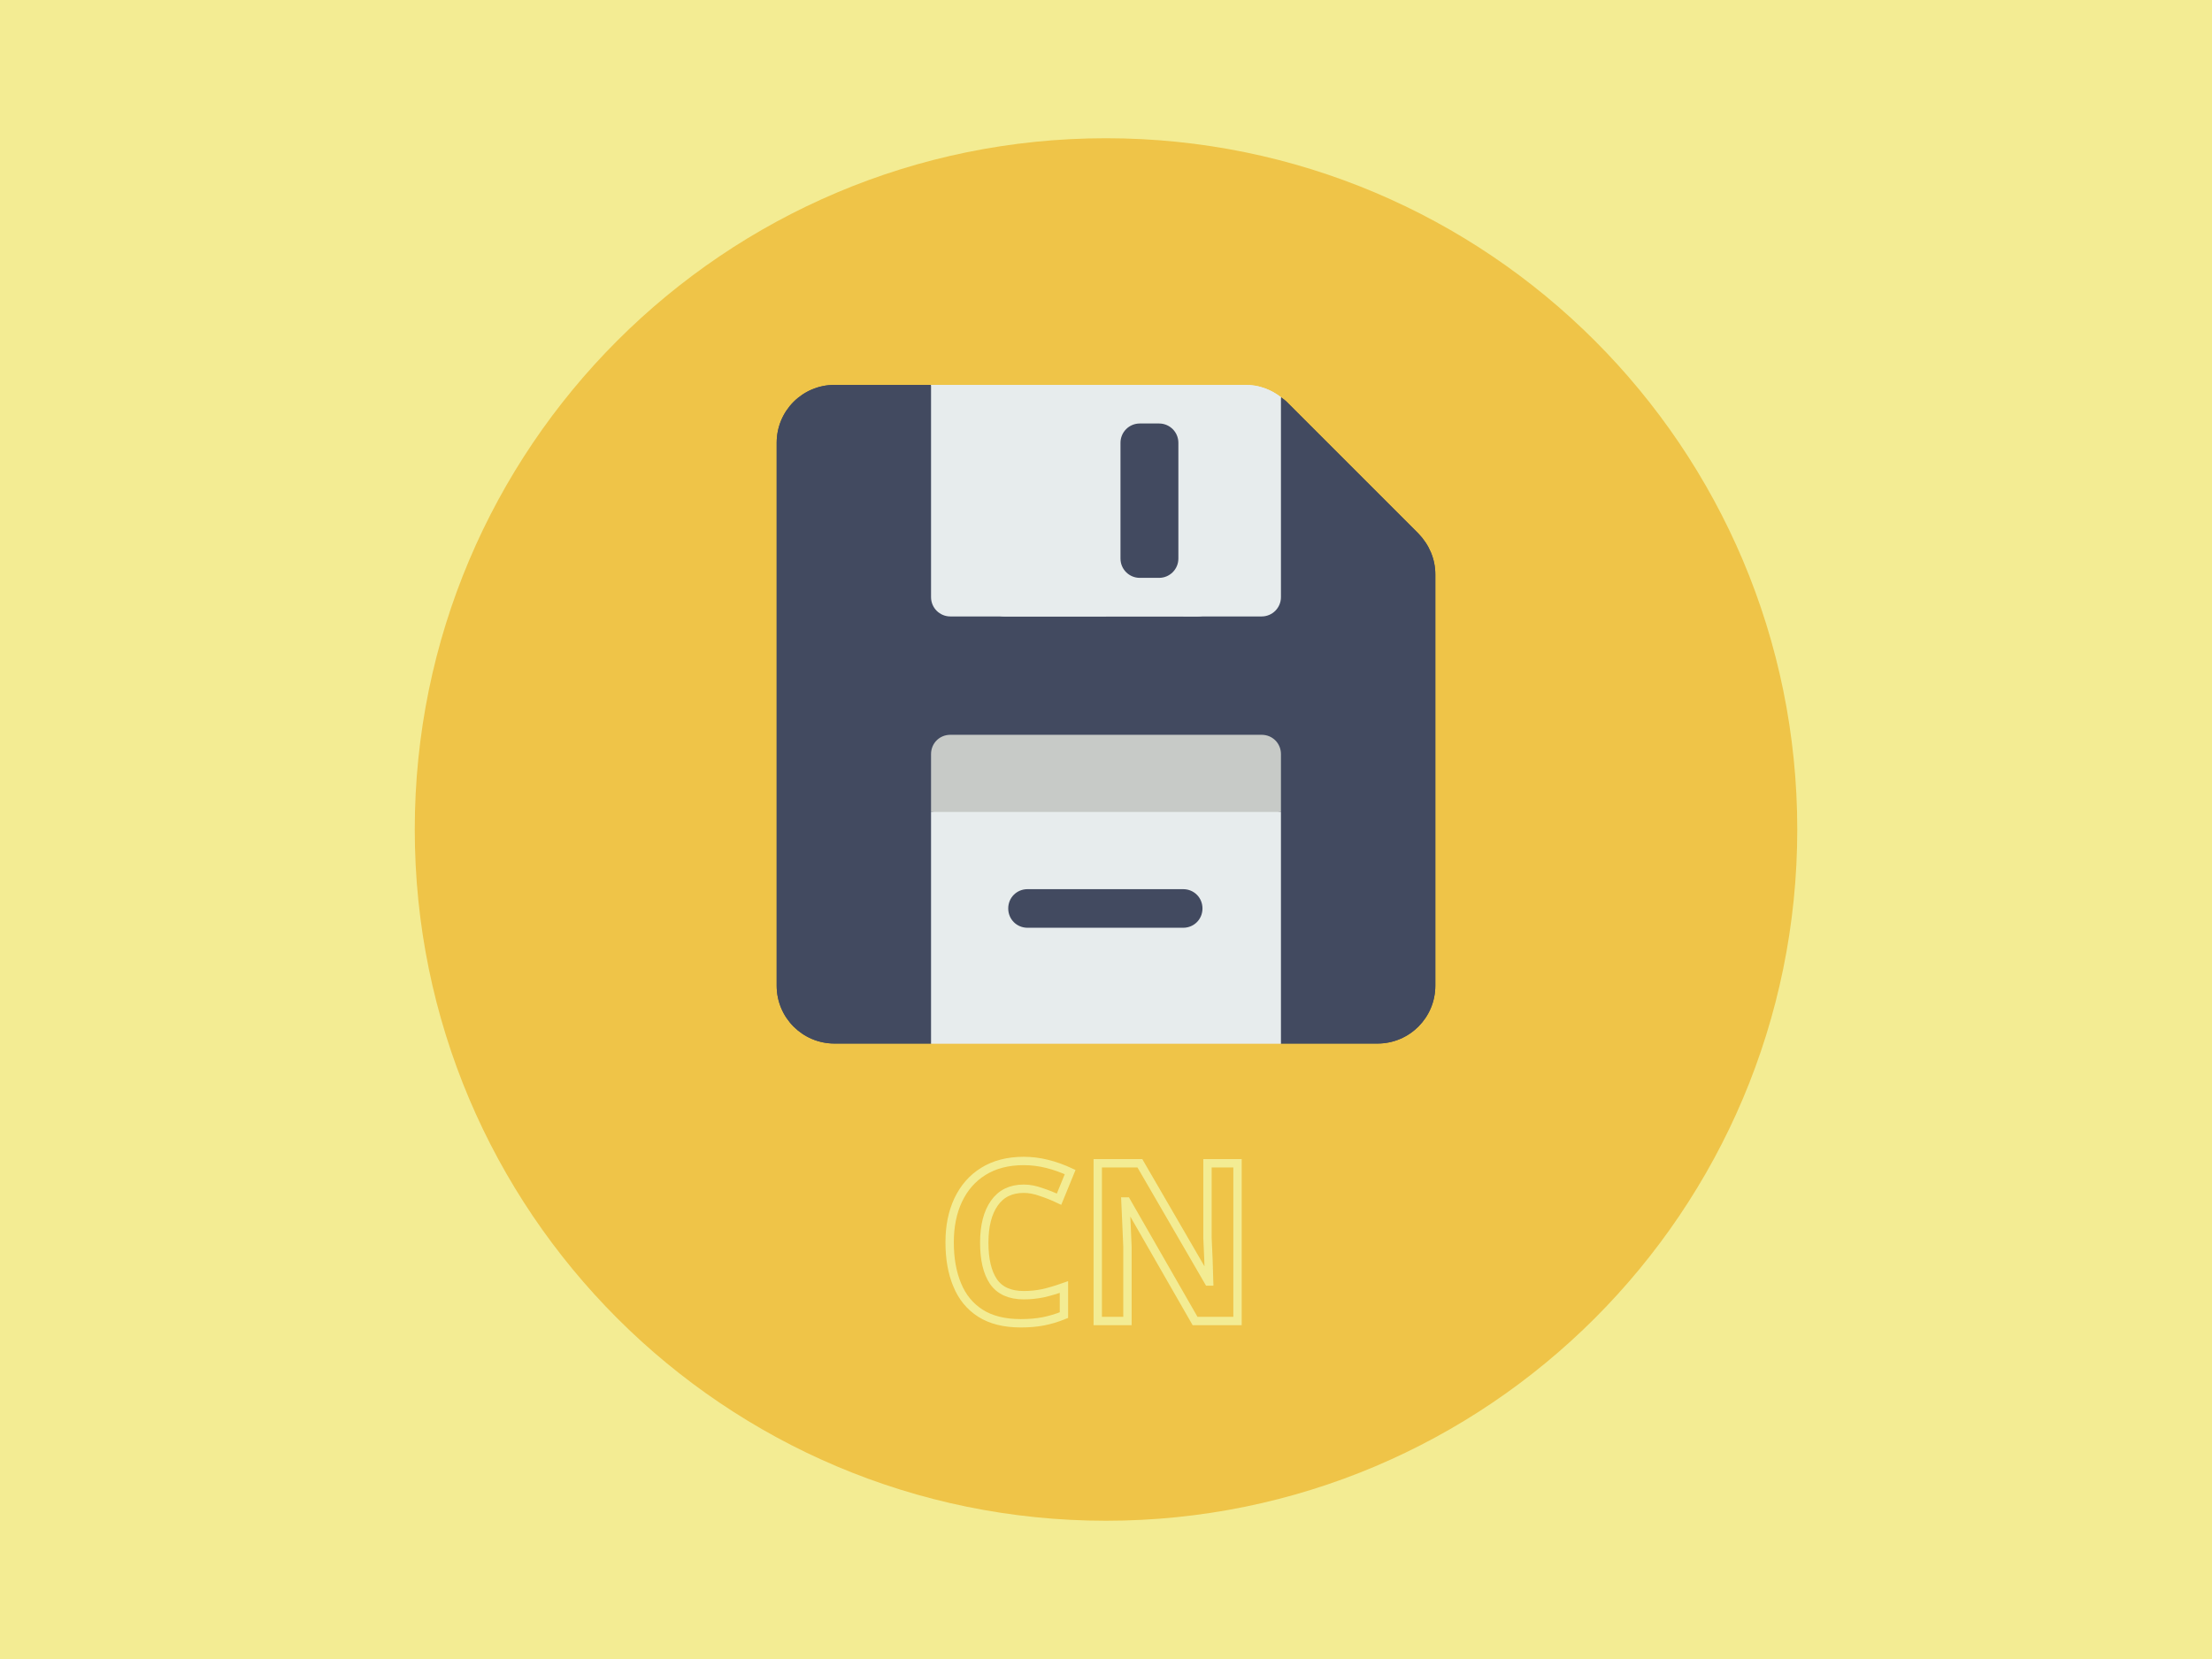
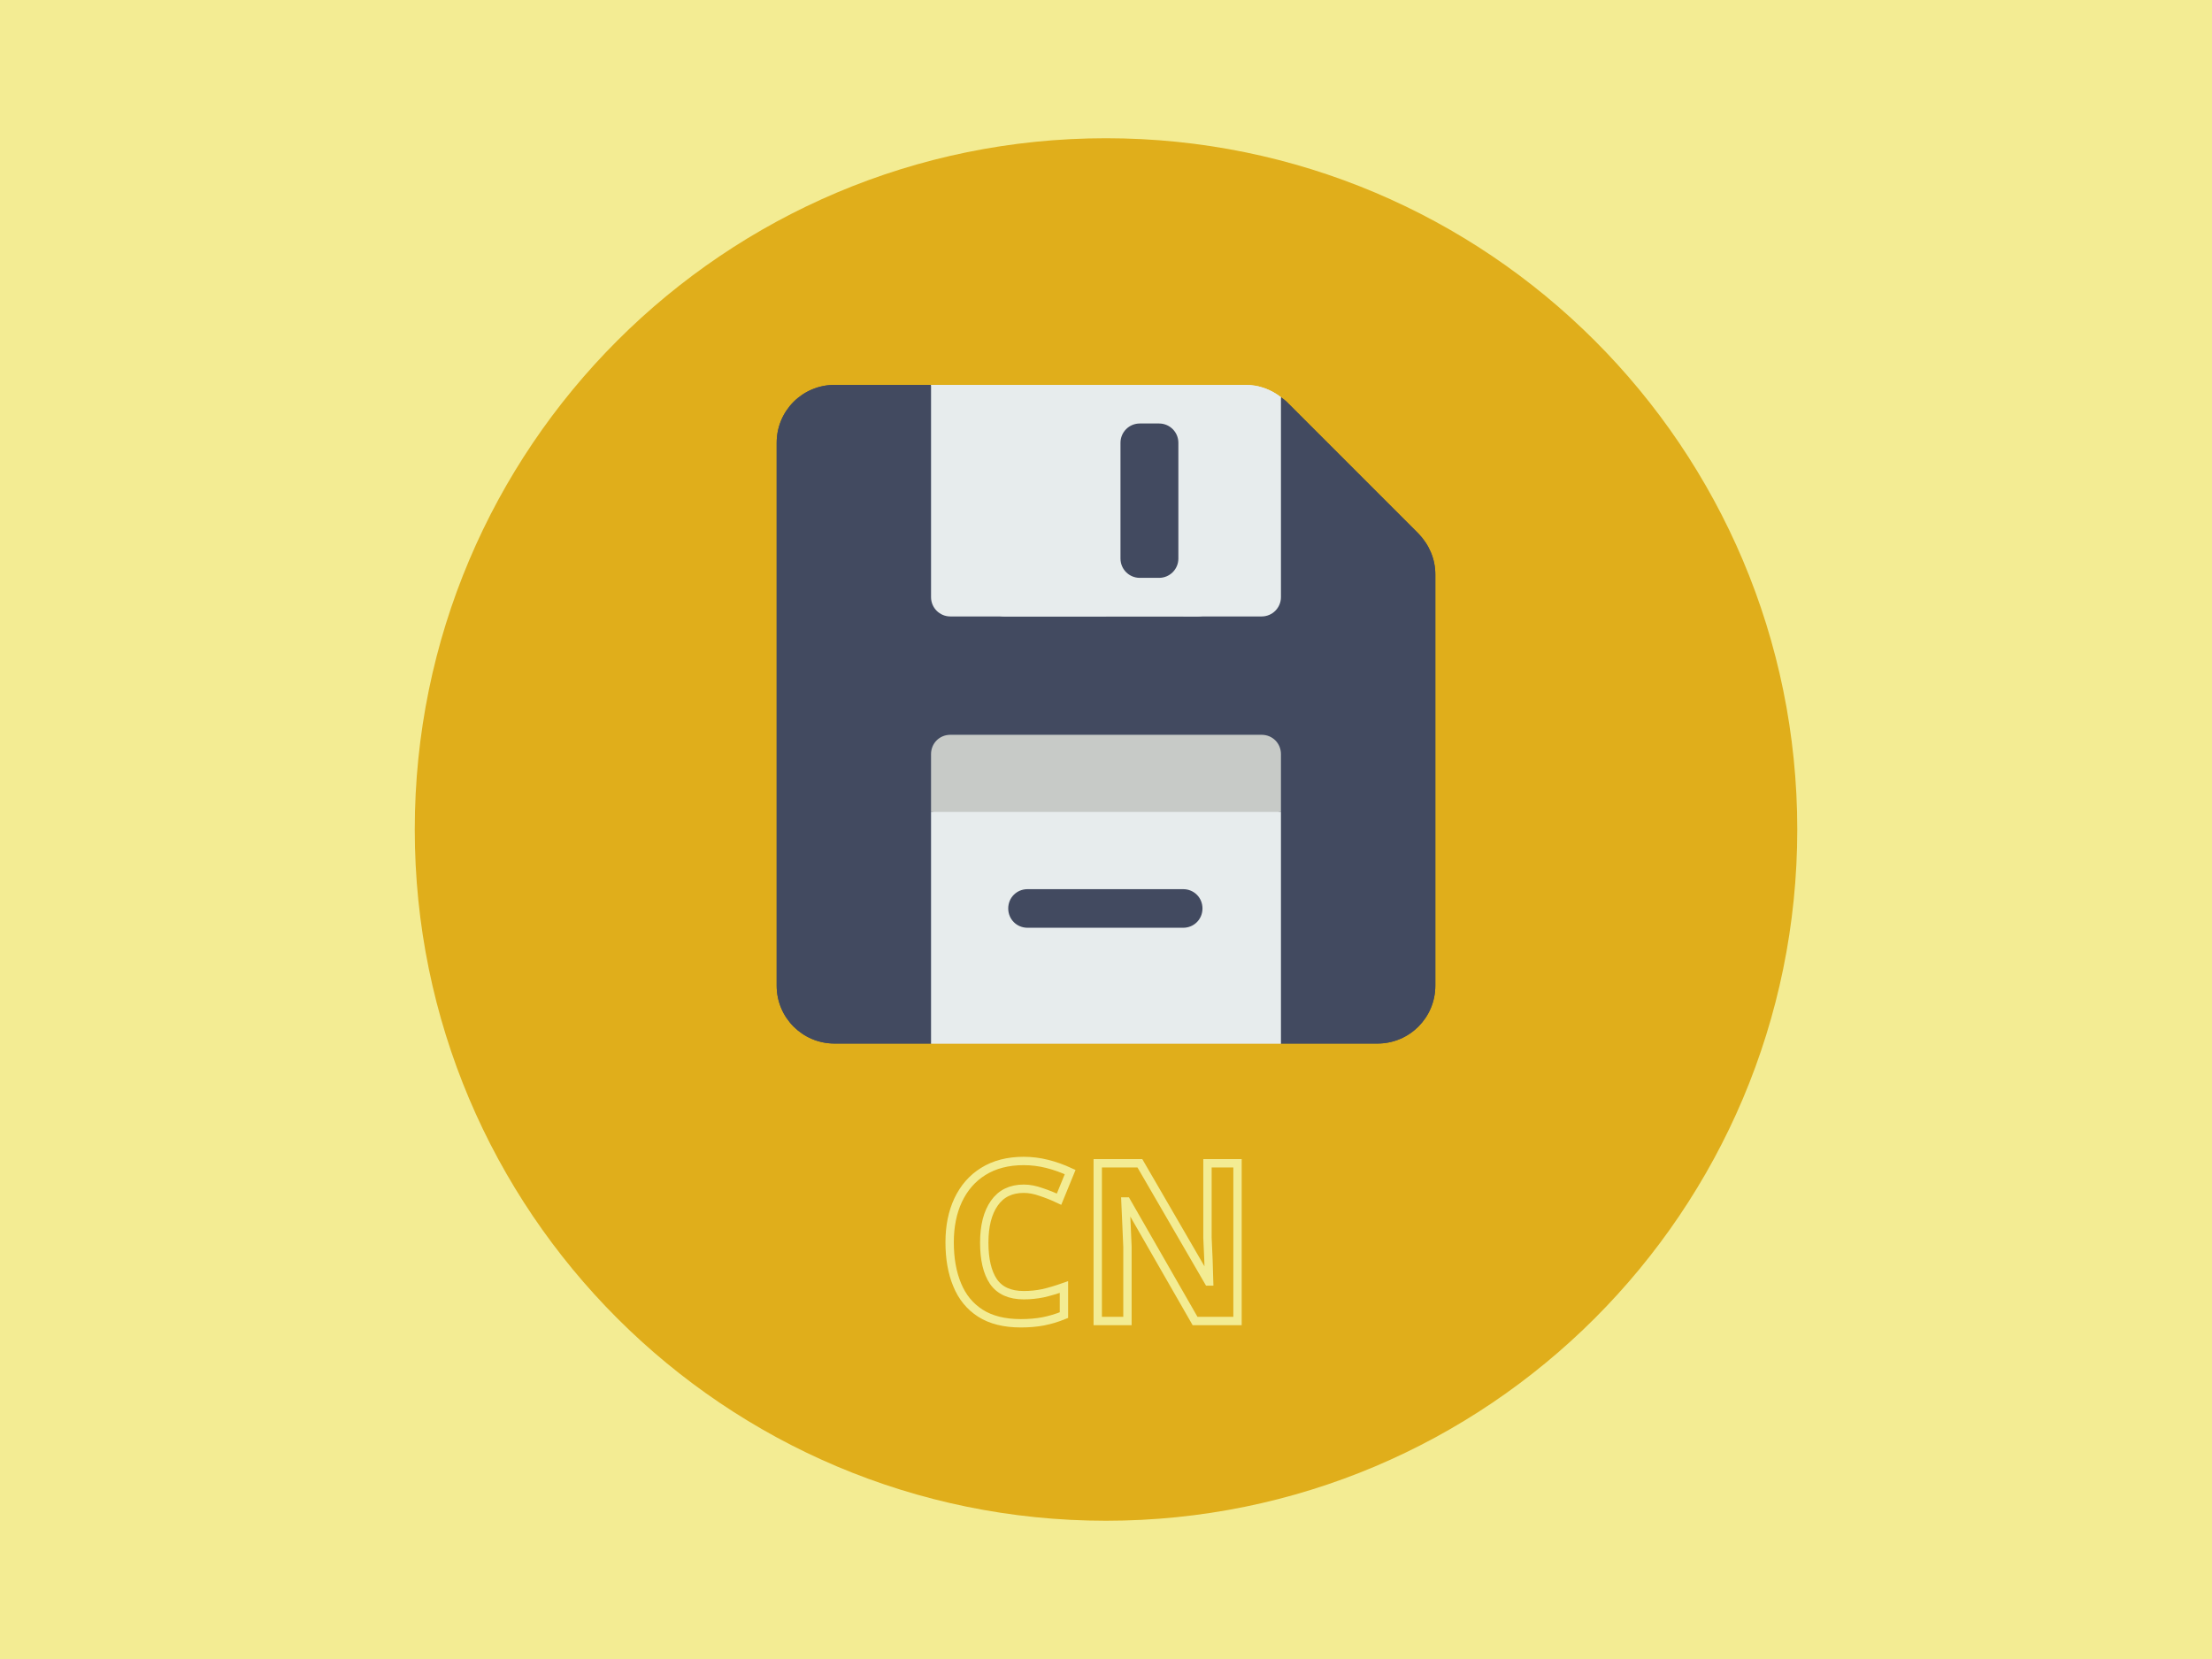
<svg xmlns="http://www.w3.org/2000/svg" width="400" height="300" viewBox="0 0 105.833 79.375" version="1.1" id="svg8">
  <defs id="defs2" />
  <g id="layer1" transform="translate(0,-217.625)">
    <g id="g7987" transform="matrix(0.5120031,0,0,0.5120031,37.78472,237.857)">
      <g id="g7919">
        <polygon id="polygon7893" points="51,58 51,3 41,3 41,9 18,9 18,3 7,3 7,58 " style="fill:#ffd42a;fill-opacity:1" />
        <rect id="rect7895" height="9" width="23" style="fill:#a1c8ec" x="18" y="0" />
        <polygon id="polygon7897" points="47,54 47,7 41,7 41,9 18,9 18,7 11,7 11,54 " style="fill:#ffffff" />
        <path id="path7899" d="M 37,5 H 22 C 21.447,5 21,4.553 21,4 21,3.447 21.447,3 22,3 h 15 c 0.553,0 1,0.447 1,1 0,0.553 -0.447,1 -1,1 z" style="fill:#3e465b" />
        <circle id="circle7901" r="3.5" cy="17.5" cx="19.5" style="fill:#c27c62;fill-opacity:1" />
        <circle id="circle7903" r="3.5" cy="30.5" cx="19.5" style="fill:#c27c62;fill-opacity:1" />
        <circle id="circle7905" r="3.5" cy="43.5" cx="19.5" style="fill:#c27c62;fill-opacity:1" />
        <path id="path7907" d="M 42,17 H 27 c -0.553,0 -1,-0.447 -1,-1 0,-0.553 0.447,-1 1,-1 h 15 c 0.553,0 1,0.447 1,1 0,0.553 -0.447,1 -1,1 z" style="fill:#839594" />
        <path id="path7909" d="M 42,21 H 27 c -0.553,0 -1,-0.447 -1,-1 0,-0.553 0.447,-1 1,-1 h 15 c 0.553,0 1,0.447 1,1 0,0.553 -0.447,1 -1,1 z" style="fill:#839594" />
        <path id="path7911" d="M 42,30 H 27 c -0.553,0 -1,-0.447 -1,-1 0,-0.553 0.447,-1 1,-1 h 15 c 0.553,0 1,0.447 1,1 0,0.553 -0.447,1 -1,1 z" style="fill:#839594" />
        <path id="path7913" d="M 42,34 H 27 c -0.553,0 -1,-0.447 -1,-1 0,-0.553 0.447,-1 1,-1 h 15 c 0.553,0 1,0.447 1,1 0,0.553 -0.447,1 -1,1 z" style="fill:#839594" />
        <path id="path7915" d="M 42,43 H 27 c -0.553,0 -1,-0.447 -1,-1 0,-0.553 0.447,-1 1,-1 h 15 c 0.553,0 1,0.447 1,1 0,0.553 -0.447,1 -1,1 z" style="fill:#839594" />
        <path id="path7917" d="M 42,47 H 27 c -0.553,0 -1,-0.447 -1,-1 0,-0.553 0.447,-1 1,-1 h 15 c 0.553,0 1,0.447 1,1 0,0.553 -0.447,1 -1,1 z" style="fill:#839594" />
      </g>
      <g id="g7921" />
      <g id="g7923" />
      <g id="g7925" />
      <g id="g7927" />
      <g id="g7929" />
      <g id="g7931" />
      <g id="g7933" />
      <g id="g7935" />
      <g id="g7937" />
      <g id="g7939" />
      <g id="g7941" />
      <g id="g7943" />
      <g id="g7945" />
      <g id="g7947" />
      <g id="g7949" />
    </g>
    <rect style="fill:#f3ec93;fill-opacity:1;stroke-width:0.25" id="rect4583" width="105.833" height="79.375" x="0" y="217.625" />
-     <circle style="fill:#efc448;fill-opacity:1;stroke-width:0.187" id="path3774" cx="52.917" cy="257.312" r="33.073" />
+     <circle style="fill:#e0ae1b;fill-opacity:1;stroke-width:0.187" id="path3774" cx="52.917" cy="257.312" r="33.073" />
    <g transform="translate(24.34168,-5.258789e-6)" id="layer1-3" style="fill:none;stroke:#f3ec93;stroke-opacity:1">
      <text xml:space="preserve" style="font-style:normal;font-variant:normal;font-weight:bold;font-stretch:normal;font-size:10.583px;line-height:1.25;font-family:sans-serif;-inkscape-font-specification:'sans-serif Bold';letter-spacing:0px;word-spacing:0px;fill:none;fill-opacity:1;stroke:#f3ec93;stroke-width:0.4;stroke-miterlimit:4;stroke-dasharray:none;stroke-opacity:1" x="20.483" y="280.831" id="text4858">
        <tspan id="tspan4856" x="20.483" y="280.831" style="font-style:normal;font-variant:normal;font-weight:bold;font-stretch:normal;font-family:sans-serif;-inkscape-font-specification:'sans-serif Bold';fill:none;fill-opacity:1;stroke:#f3ec93;stroke-width:0.4;stroke-miterlimit:4;stroke-dasharray:none;stroke-opacity:1">CN</tspan>
      </text>
    </g>
    <g id="g5233" transform="matrix(0.06154797,0,0,0.06154797,37.16047,236.0406)">
      <path style="fill:#424a60;fill-opacity:1" id="path2" d="M 512,147.301 V 467 c 0,24.898 -20.098,45 -45,45 H 392 L 362,467 H 150 l -30,45 H 45 C 20.098,512 0,491.898 0,467 V 45 C 0,20.098 20.098,0 45,0 h 75 l 30,75 H 362 L 392,9.602 c 1.5,1.199 3,2.098 4.5,3.598 L 498.801,115.5 C 507.199,124.199 512,135.301 512,147.301 Z m 0,0" />
      <path style="fill:#e7eced;fill-opacity:1" id="path6" d="M 392,332 V 512 H 120 V 332 l 136,-30 z m 0,0" />
      <path style="fill:#e7eced;fill-opacity:1" id="path14" d="m 120,0 v 165 c 0,8.289 6.711,15 15,15 H 256 L 286,90 256,0 Z m 0,0" />
      <path style="fill:#e7eced;fill-opacity:1" id="path16" d="M 364.578,0 H 316 l -30,90 30,90 h 61 c 8.289,0 15,-6.711 15,-15 V 9.57 C 384.152,3.477 374.668,0 364.578,0 Z m 0,0" />
      <path style="fill:#c7cac7;fill-opacity:1" id="path20" d="m 392,287 v 45 H 120 v -45 c 0,-8.402 6.598,-15 15,-15 h 242 c 8.402,0 15,6.598 15,15 z m 0,0" />
      <path style="fill:#c7cac7;fill-opacity:1" id="path24" d="m 256,0 h 60 v 180 h -60 z m 0,0" />
      <path style="fill:#424a60;fill-opacity:1" id="path26" d="m 331,407 c 0,8.398 -6.598,15 -15,15 H 195 c -8.402,0 -15,-6.602 -15,-15 0,-8.402 6.598,-15 15,-15 h 121 c 8.402,0 15,6.598 15,15 z m 0,0" />
      <path style="fill:#424a60;fill-opacity:1;stroke-width:0.957" id="path24-3" d="m 256,7.5 h 60 V 172.5 h -60 z m 0,0" />
      <path id="path10" d="M 162.264,-2.5463558e-4 V 164.999 c 0,8.279 6.719,15 15,15 h 150.001 c 8.295,0 15,-6.719 15,-15 V -2.5463558e-4 Z M 312.265,135.001 c 0,8.279 -6.706,15 -15,15 h -15 c -8.295,0 -15,-6.719 -15,-15 V 45.001 c 0,-8.279 6.706,-15 15,-15 h 15 c 8.295,0 15,6.719 15,15 z" style="fill:#e7eced;fill-opacity:1;stroke-width:1.714" />
    </g>
    <g id="g5233-3" transform="matrix(0.06154797,0,0,0.06154797,37.16,236.0404)">
      <path style="fill:#424a60;fill-opacity:1" id="path2-6" d="M 512,147.301 V 467 c 0,24.898 -20.098,45 -45,45 H 392 L 362,467 H 150 l -30,45 H 45 C 20.098,512 0,491.898 0,467 V 45 C 0,20.098 20.098,0 45,0 h 75 l 30,75 H 362 L 392,9.602 c 1.5,1.199 3,2.098 4.5,3.598 L 498.801,115.5 C 507.199,124.199 512,135.301 512,147.301 Z m 0,0" />
      <path style="fill:#e7eced;fill-opacity:1" id="path6-7" d="M 392,332 V 512 H 120 V 332 l 136,-30 z m 0,0" />
      <path style="fill:#e7eced;fill-opacity:1" id="path14-5" d="m 120,0 v 165 c 0,8.289 6.711,15 15,15 H 256 L 286,90 256,0 Z m 0,0" />
      <path style="fill:#e7eced;fill-opacity:1" id="path16-3" d="M 364.578,0 H 316 l -30,90 30,90 h 61 c 8.289,0 15,-6.711 15,-15 V 9.57 C 384.152,3.477 374.668,0 364.578,0 Z m 0,0" />
      <path style="fill:#c7cac7;fill-opacity:1" id="path20-5" d="m 392,287 v 45 H 120 v -45 c 0,-8.402 6.598,-15 15,-15 h 242 c 8.402,0 15,6.598 15,15 z m 0,0" />
      <path style="fill:#c7cac7;fill-opacity:1" id="path24-6" d="m 256,0 h 60 v 180 h -60 z m 0,0" />
      <path style="fill:#424a60;fill-opacity:1" id="path26-2" d="m 331,407 c 0,8.398 -6.598,15 -15,15 H 195 c -8.402,0 -15,-6.602 -15,-15 0,-8.402 6.598,-15 15,-15 h 121 c 8.402,0 15,6.598 15,15 z m 0,0" />
      <path style="fill:#424a60;fill-opacity:1;stroke-width:0.957" id="path24-3-9" d="m 256,7.5 h 60 V 172.5 h -60 z m 0,0" />
      <path id="path10-1" d="M 162.264,-2.5463558e-4 V 164.999 c 0,8.279 6.719,15 15,15 h 150.001 c 8.295,0 15,-6.719 15,-15 V -2.5463558e-4 Z M 312.265,135.001 c 0,8.279 -6.706,15 -15,15 h -15 c -8.295,0 -15,-6.719 -15,-15 V 45.001 c 0,-8.279 6.706,-15 15,-15 h 15 c 8.295,0 15,6.719 15,15 z" style="fill:#e7eced;fill-opacity:1;stroke-width:1.714" />
    </g>
  </g>
</svg>
